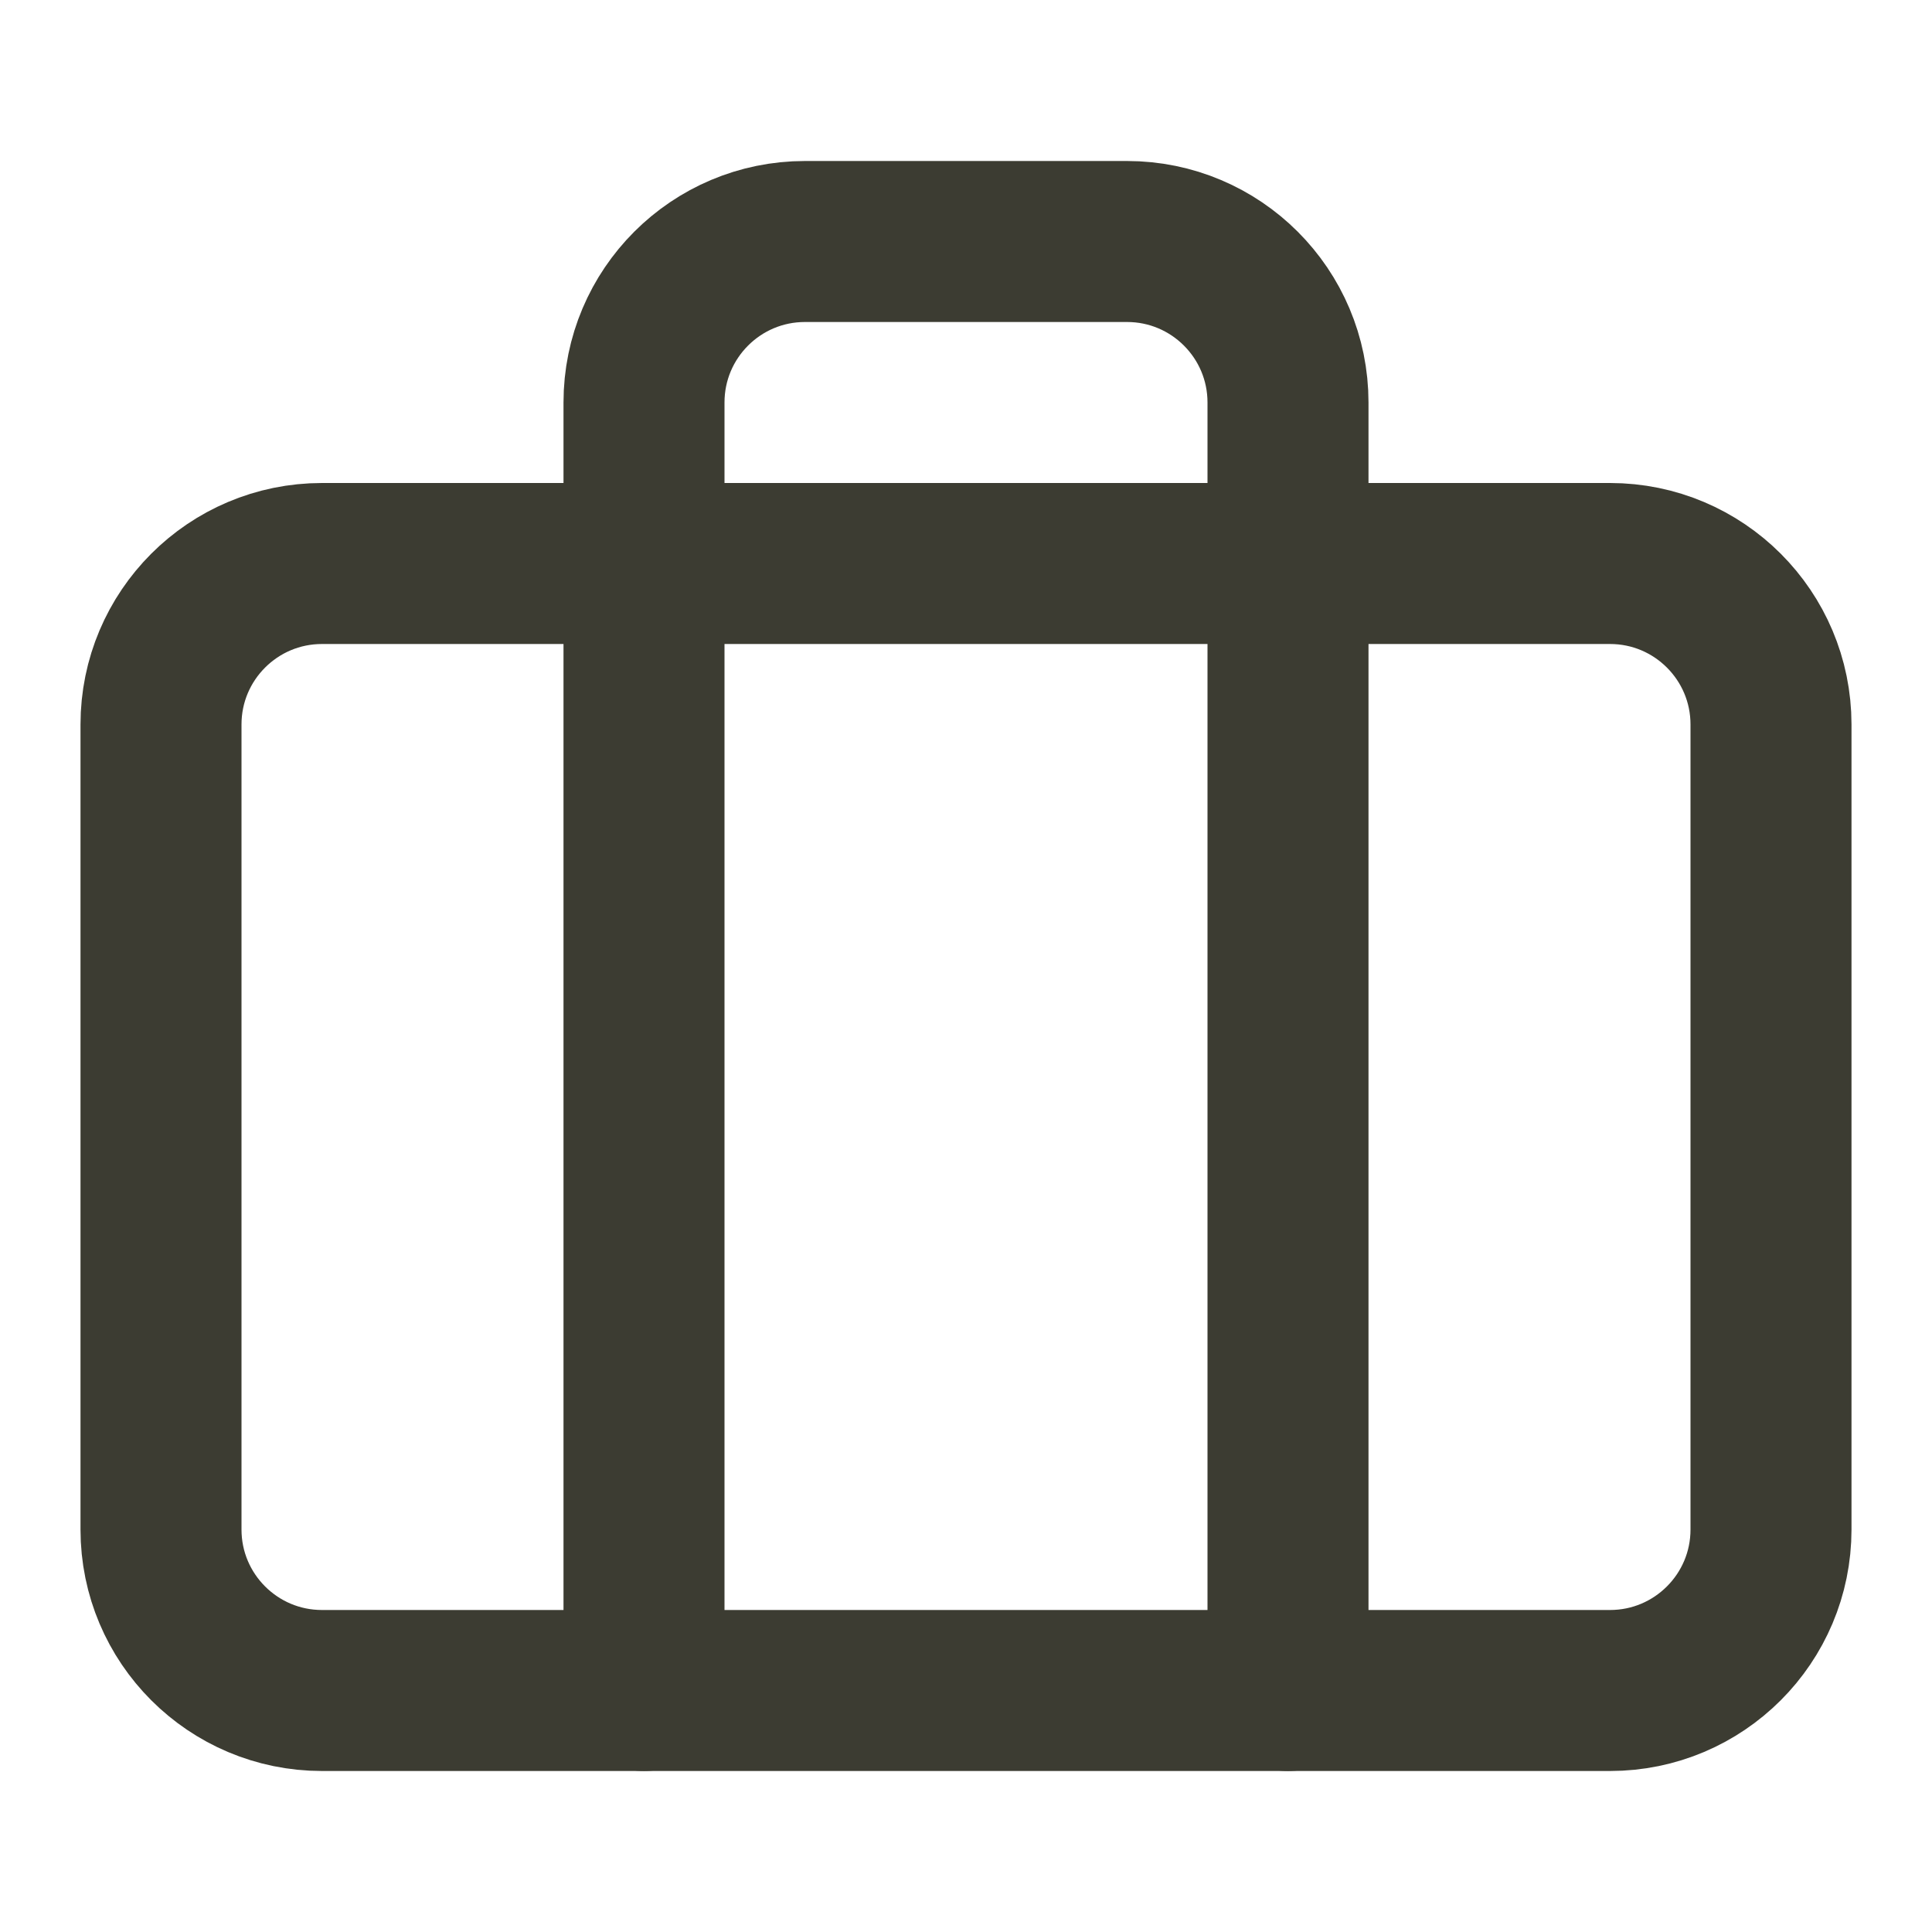
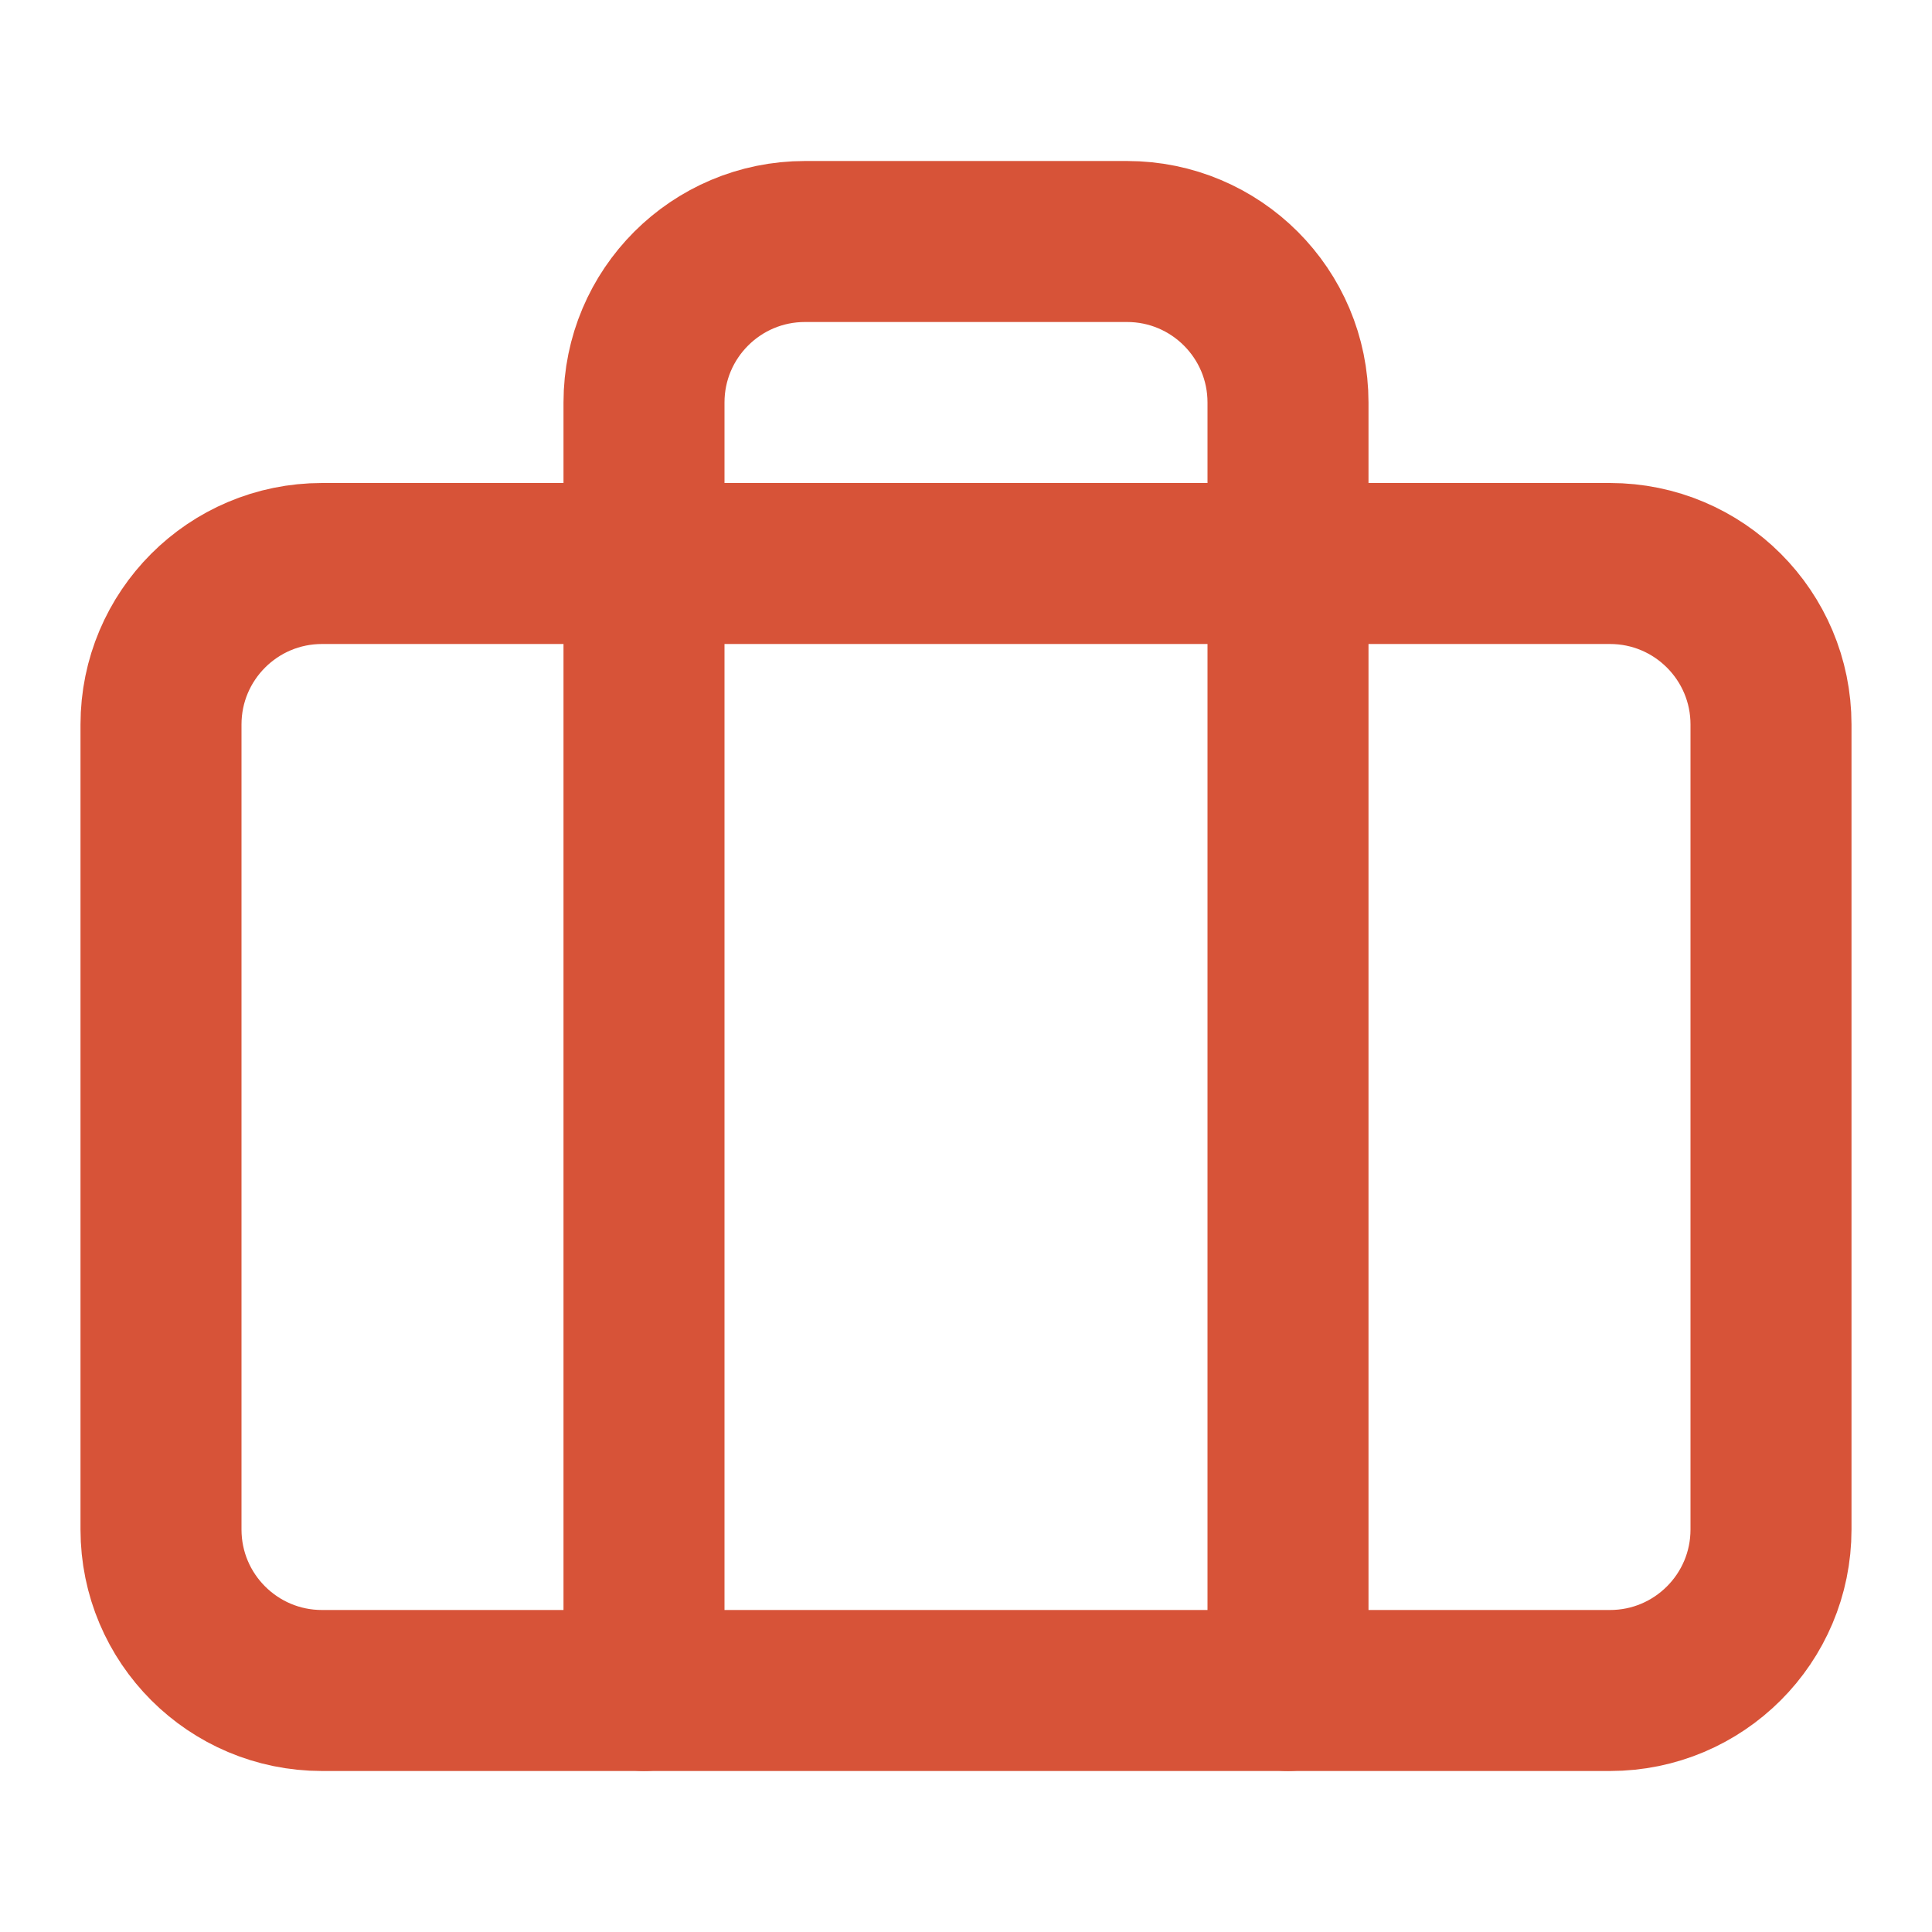
- <svg xmlns="http://www.w3.org/2000/svg" width="28" height="28" viewBox="0 0 24 24" fill="none" stroke="#3C3C32" stroke-width="2" stroke-linecap="round" stroke-linejoin="round" class="feather feather-briefcase">
+ <svg xmlns="http://www.w3.org/2000/svg" width="24" height="24" viewBox="0 0 24 24" fill="none" stroke="#D75338" stroke-width="2" stroke-linecap="round" stroke-linejoin="round" class="feather feather-briefcase">
  <rect x="2" y="7" width="20" height="14" rx="2" ry="2" />
  <path d="M16 21V5a2 2 0 0 0-2-2h-4a2 2 0 0 0-2 2v16" />
</svg>
